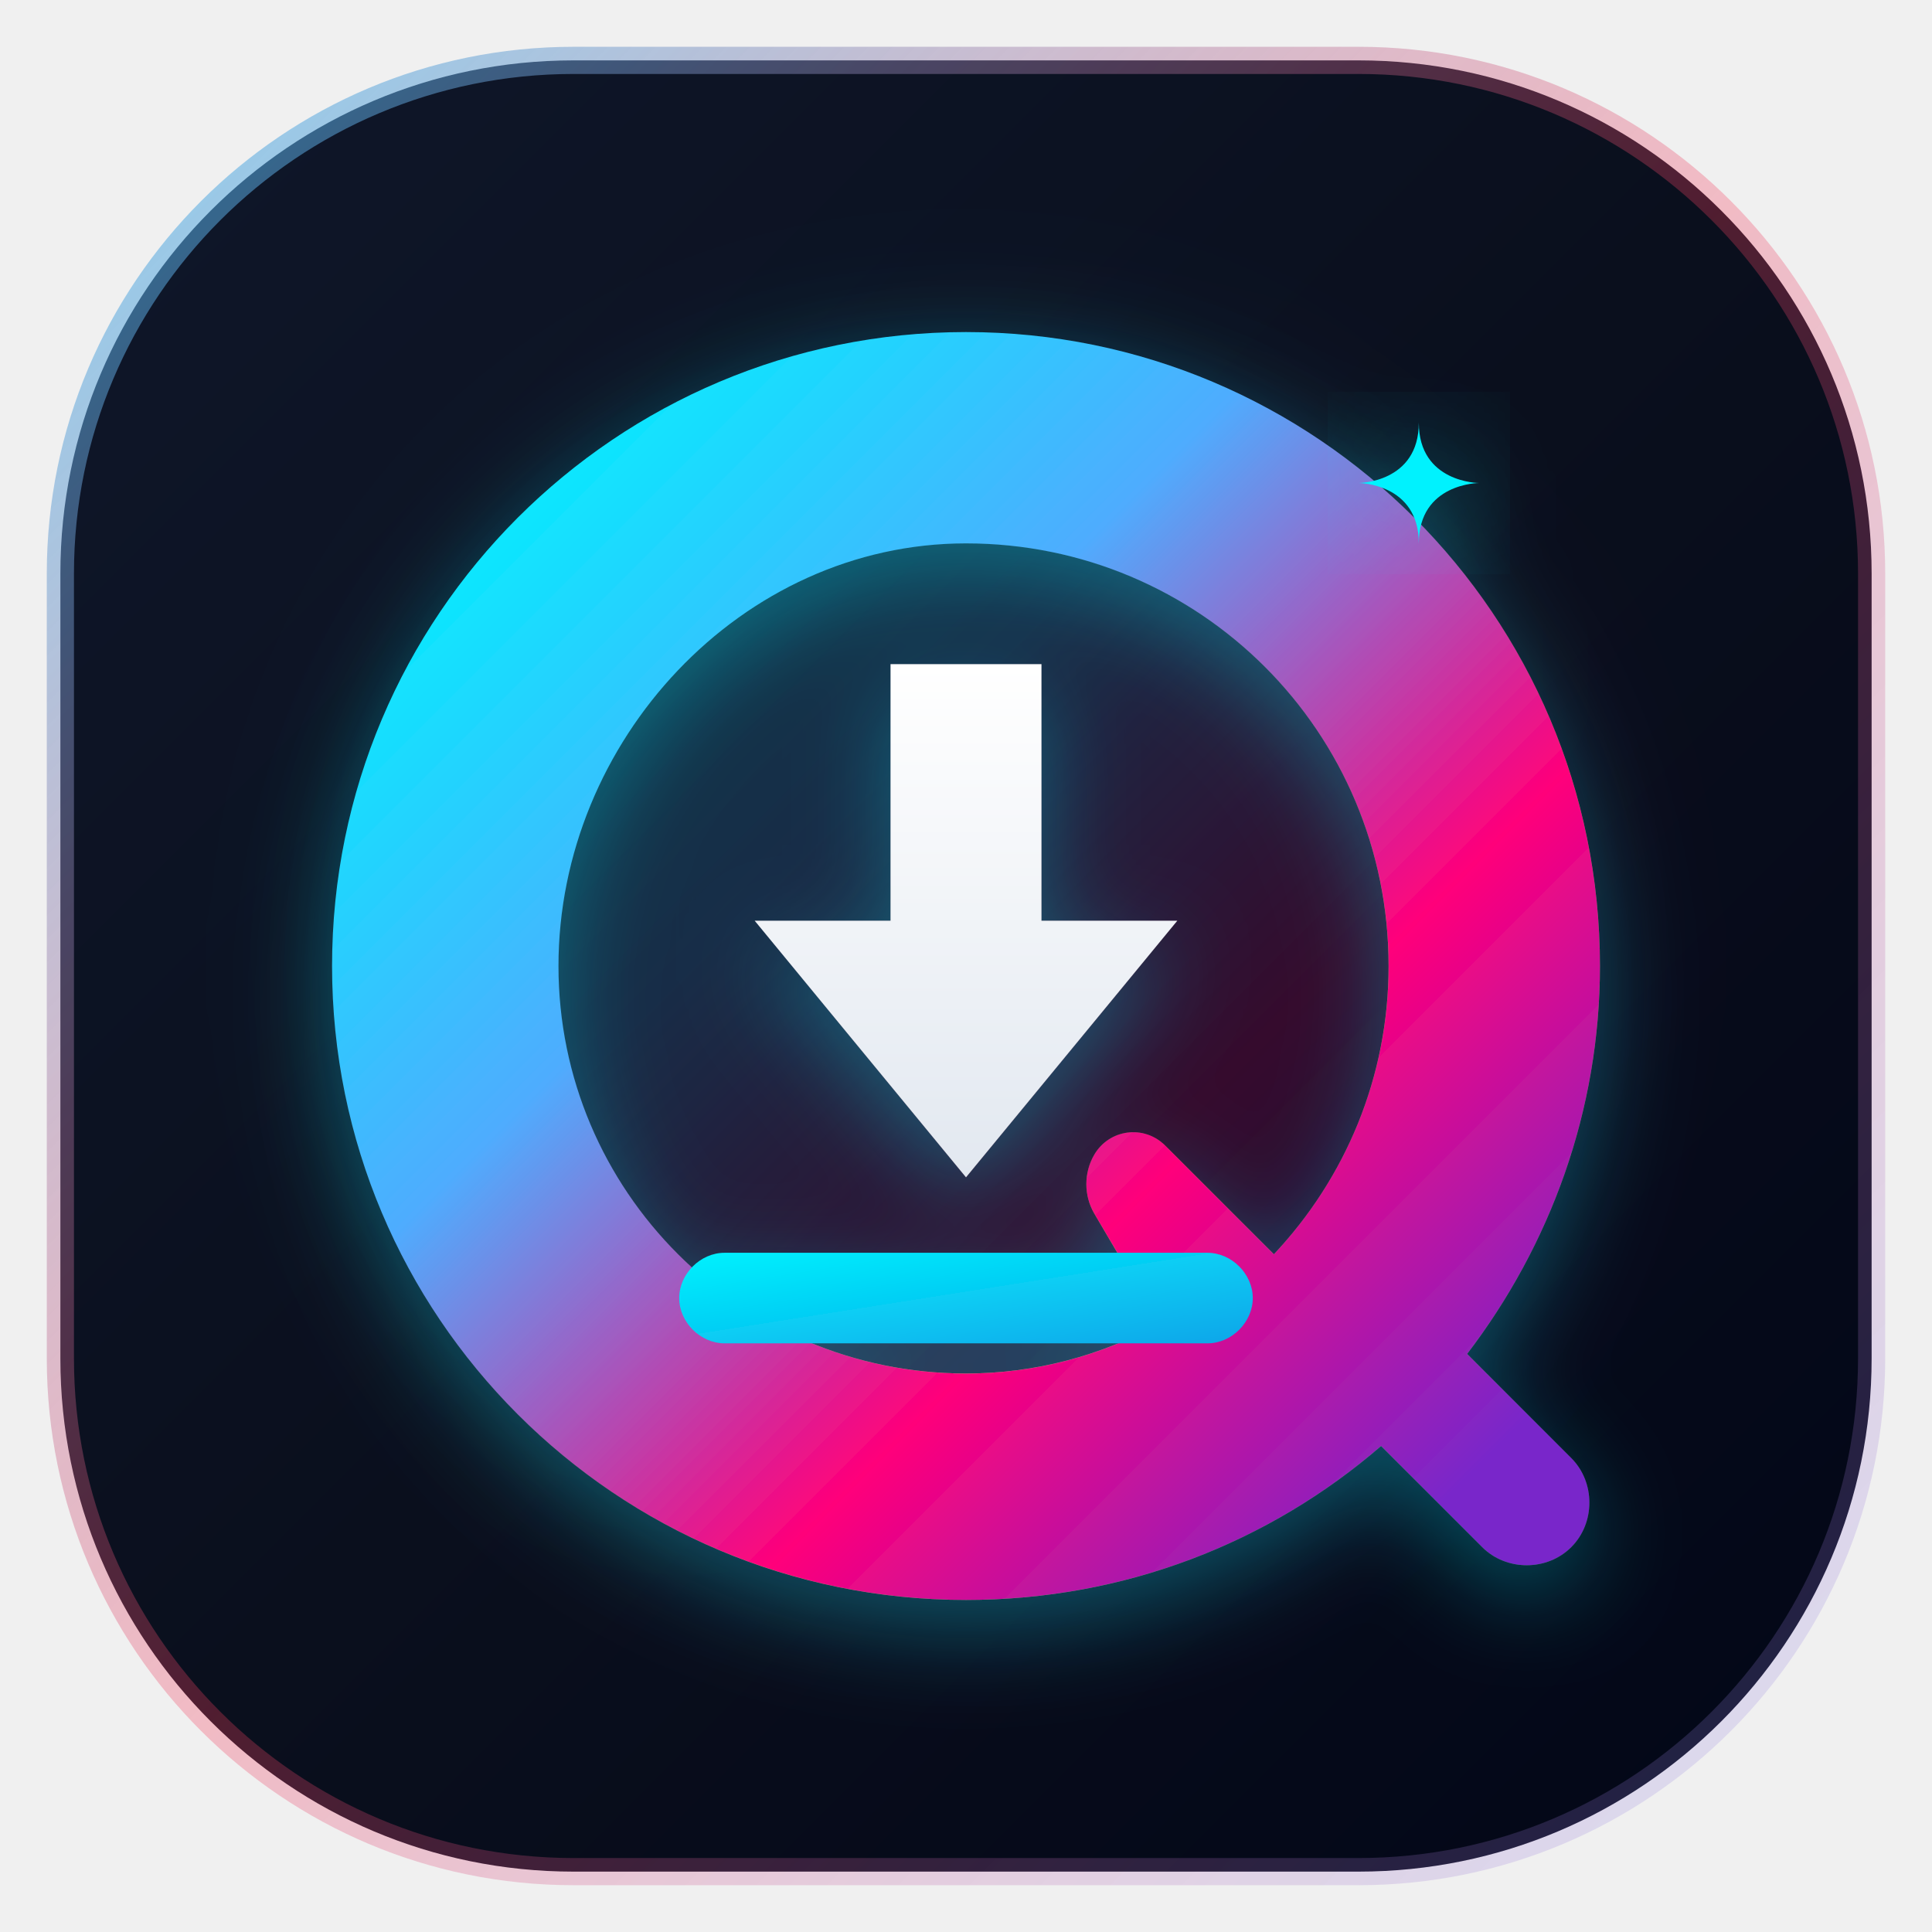
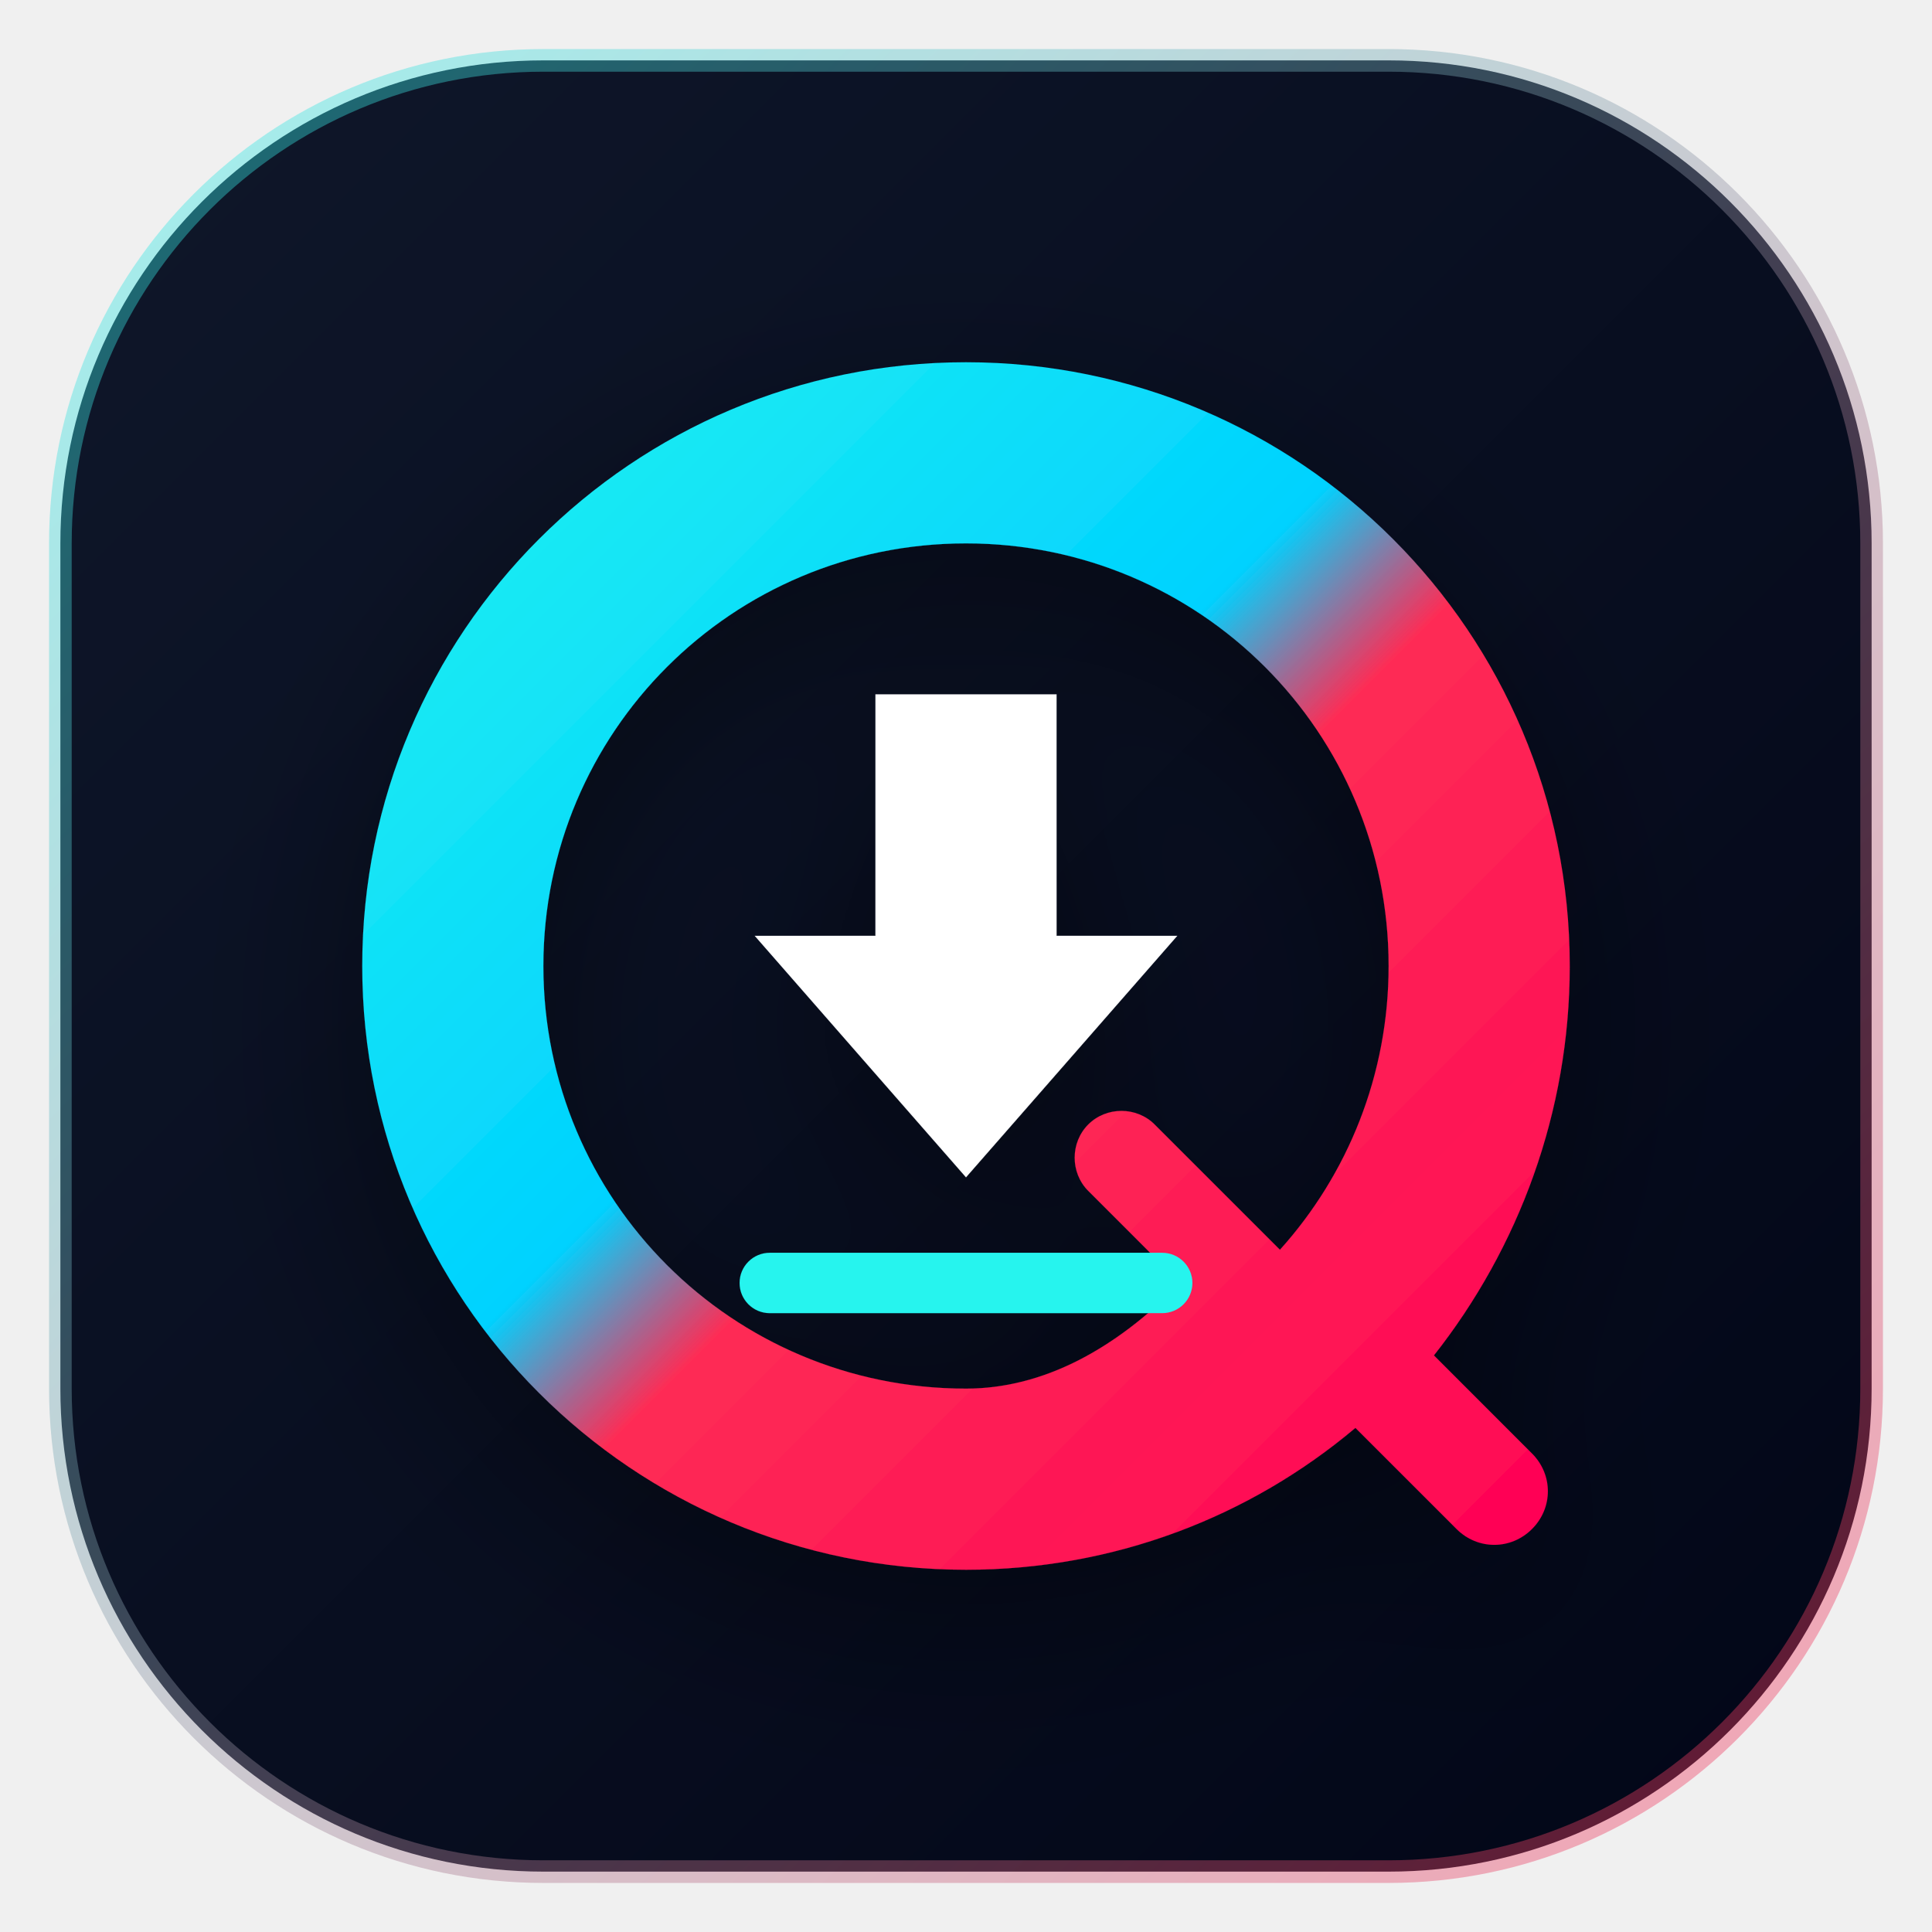
<svg xmlns="http://www.w3.org/2000/svg" viewBox="0 0 128 128" width="128" height="128" fill="none">
  <defs>
-     <linearGradient id="squircleBg" x1="0%" y1="0%" x2="100%" y2="100%">
+     <linearGradient id="humanBg" x1="0%" y1="0%" x2="100%" y2="100%">
      <stop offset="0%" stop-color="#0F172A" />
-       <stop offset="50%" stop-color="#0A0F1D" />
      <stop offset="100%" stop-color="#020617" />
    </linearGradient>
-     <linearGradient id="neonQGrad" x1="10%" y1="10%" x2="90%" y2="90%">
-       <stop offset="0%" stop-color="#00F2FE" />
-       <stop offset="35%" stop-color="#4FACFE" />
-       <stop offset="70%" stop-color="#FF007A" />
-       <stop offset="100%" stop-color="#7928CA" />
+     <linearGradient id="humanBrandGrad" x1="0%" y1="0%" x2="100%" y2="100%">
+       <stop offset="0%" stop-color="#25F4EE" />
+       <stop offset="45%" stop-color="#00D2FF" />
+       <stop offset="55%" stop-color="#FE2C55" />
+       <stop offset="100%" stop-color="#FF0055" />
    </linearGradient>
-     <linearGradient id="arrowGrad" x1="0%" y1="0%" x2="0%" y2="100%">
-       <stop offset="0%" stop-color="#FFFFFF" />
-       <stop offset="100%" stop-color="#E2E8F0" />
+     <linearGradient id="subtleBorder" x1="0%" y1="0%" x2="100%" y2="100%">
+       <stop offset="0%" stop-color="#25F4EE" stop-opacity="0.4" />
+       <stop offset="100%" stop-color="#FE2C55" stop-opacity="0.4" />
    </linearGradient>
-     <linearGradient id="pulseCyan" x1="0%" y1="0%" x2="100%" y2="100%">
-       <stop offset="0%" stop-color="#00F2FE" />
-       <stop offset="100%" stop-color="#0EA5E9" />
-     </linearGradient>
-     <filter id="ambientGlow" x="-25%" y="-25%" width="150%" height="150%">
-       <feGaussianBlur stdDeviation="6" result="blur" />
-       <feComposite in="SourceGraphic" in2="blur" operator="over" />
+     <filter id="humanShadow" x="-20%" y="-20%" width="140%" height="140%">
+       <feDropShadow dx="0" dy="4" stdDeviation="6" flood-color="#000000" flood-opacity="0.4" />
    </filter>
-     <filter id="iconShadow" x="-20%" y="-20%" width="140%" height="140%">
-       <feDropShadow dx="0" dy="4" stdDeviation="5" flood-color="#FF007A" flood-opacity="0.4" />
-       <feDropShadow dx="0" dy="2" stdDeviation="3" flood-color="#00F2FE" flood-opacity="0.3" />
-     </filter>
-     <linearGradient id="borderGrad" x1="0%" y1="0%" x2="100%" y2="100%">
-       <stop offset="0%" stop-color="#38BDF8" stop-opacity="0.6" />
-       <stop offset="50%" stop-color="#F43F5E" stop-opacity="0.3" />
-       <stop offset="100%" stop-color="#818CF8" stop-opacity="0.2" />
-     </linearGradient>
  </defs>
-   <rect x="4" y="4" width="120" height="120" rx="34" fill="url(#squircleBg)" />
-   <rect x="4" y="4" width="120" height="120" rx="34" fill="none" stroke="url(#borderGrad)" stroke-width="1.8" />
-   <circle cx="64" cy="64" r="38" fill="url(#neonQGrad)" opacity="0.18" filter="url(#ambientGlow)" />
-   <g filter="url(#iconShadow)">
-     <path d="M 64 22           C 40.8 22 22 40.8 22 64           C 22 87.2 40.8 106 64 106           C 74.5 106 84.1 102.2 91.5 95.8           L 98.2 102.5           C 99.8 104.1 102.5 104.1 104.1 102.5           C 105.7 100.9 105.7 98.2 104.1 96.6           L 97.2 89.7           C 102.7 82.5 106 73.6 106 64           C 106 40.8 87.2 22 64 22 Z           M 64 36           C 79.5 36 92 48.5 92 64           C 92 71.4 89.1 78.1 84.4 83.1           L 77.2 75.9           C 75.8 74.5 73.5 74.8 72.5 76.5           C 71.8 77.7 71.8 79.2 72.5 80.4           L 76.8 87.7           C 73 89.8 68.6 91 64 91           C 49.1 91 37 78.9 37 64           C 37 49.1 49.1 36 64 36 Z" fill="url(#neonQGrad)" />
-     <path d="M 59 44           L 69 44           L 69 61           L 78 61           L 64 78           L 50 61           L 59 61           Z" fill="url(#arrowGrad)" />
-     <path d="M 48 83           L 80 83           C 81.6 83 83 84.4 83 86           C 83 87.6 81.6 89 80 89           L 48 89           C 46.4 89 45 87.6 45 86           C 45 84.4 46.4 83 48 83 Z" fill="url(#pulseCyan)" />
-     <path d="M 94 28           C 94 32 98 32 98 32           C 98 32 94 32 94 36           C 94 32 90 32 90 32           C 90 32 94 32 94 28 Z" fill="#00F2FE" filter="url(#ambientGlow)" />
+   <rect x="4" y="4" width="120" height="120" rx="32" fill="url(#humanBg)" />
+   <rect x="4" y="4" width="120" height="120" rx="32" fill="none" stroke="url(#subtleBorder)" stroke-width="1.5" />
+   <g filter="url(#humanShadow)">
+     <path d="M 64 24           C 41.9 24 24 41.9 24 64           C 24 86.1 41.9 104 64 104           C 73.8 104 82.8 100.5 89.8 94.6           L 96.5 101.3           C 97.9 102.7 100.1 102.7 101.5 101.3           C 102.9 99.9 102.9 97.7 101.5 96.3           L 95 89.8           C 100.6 82.7 104 73.7 104 64           C 104 41.9 86.1 24 64 24 Z           M 64 36           C 79.5 36 92 48.5 92 64           C 92 71.2 89.3 77.8 84.8 82.8           L 76.5 74.5           C 75.3 73.3 73.3 73.3 72.1 74.5           C 70.9 75.7 70.9 77.7 72.1 78.9           L 78.2 85           C 73.9 89.4 69.1 92 64 92           C 48.5 92 36 79.5 36 64           C 36 48.5 48.5 36 64 36 Z" fill="url(#humanBrandGrad)" />
+     <path d="M 58 46           L 70 46           L 70 62           L 78 62           L 64 78           L 50 62           L 58 62           Z" fill="#FFFFFF" />
+     <rect x="49" y="83" width="30" height="4" rx="2" fill="#25F4EE" />
  </g>
</svg>
